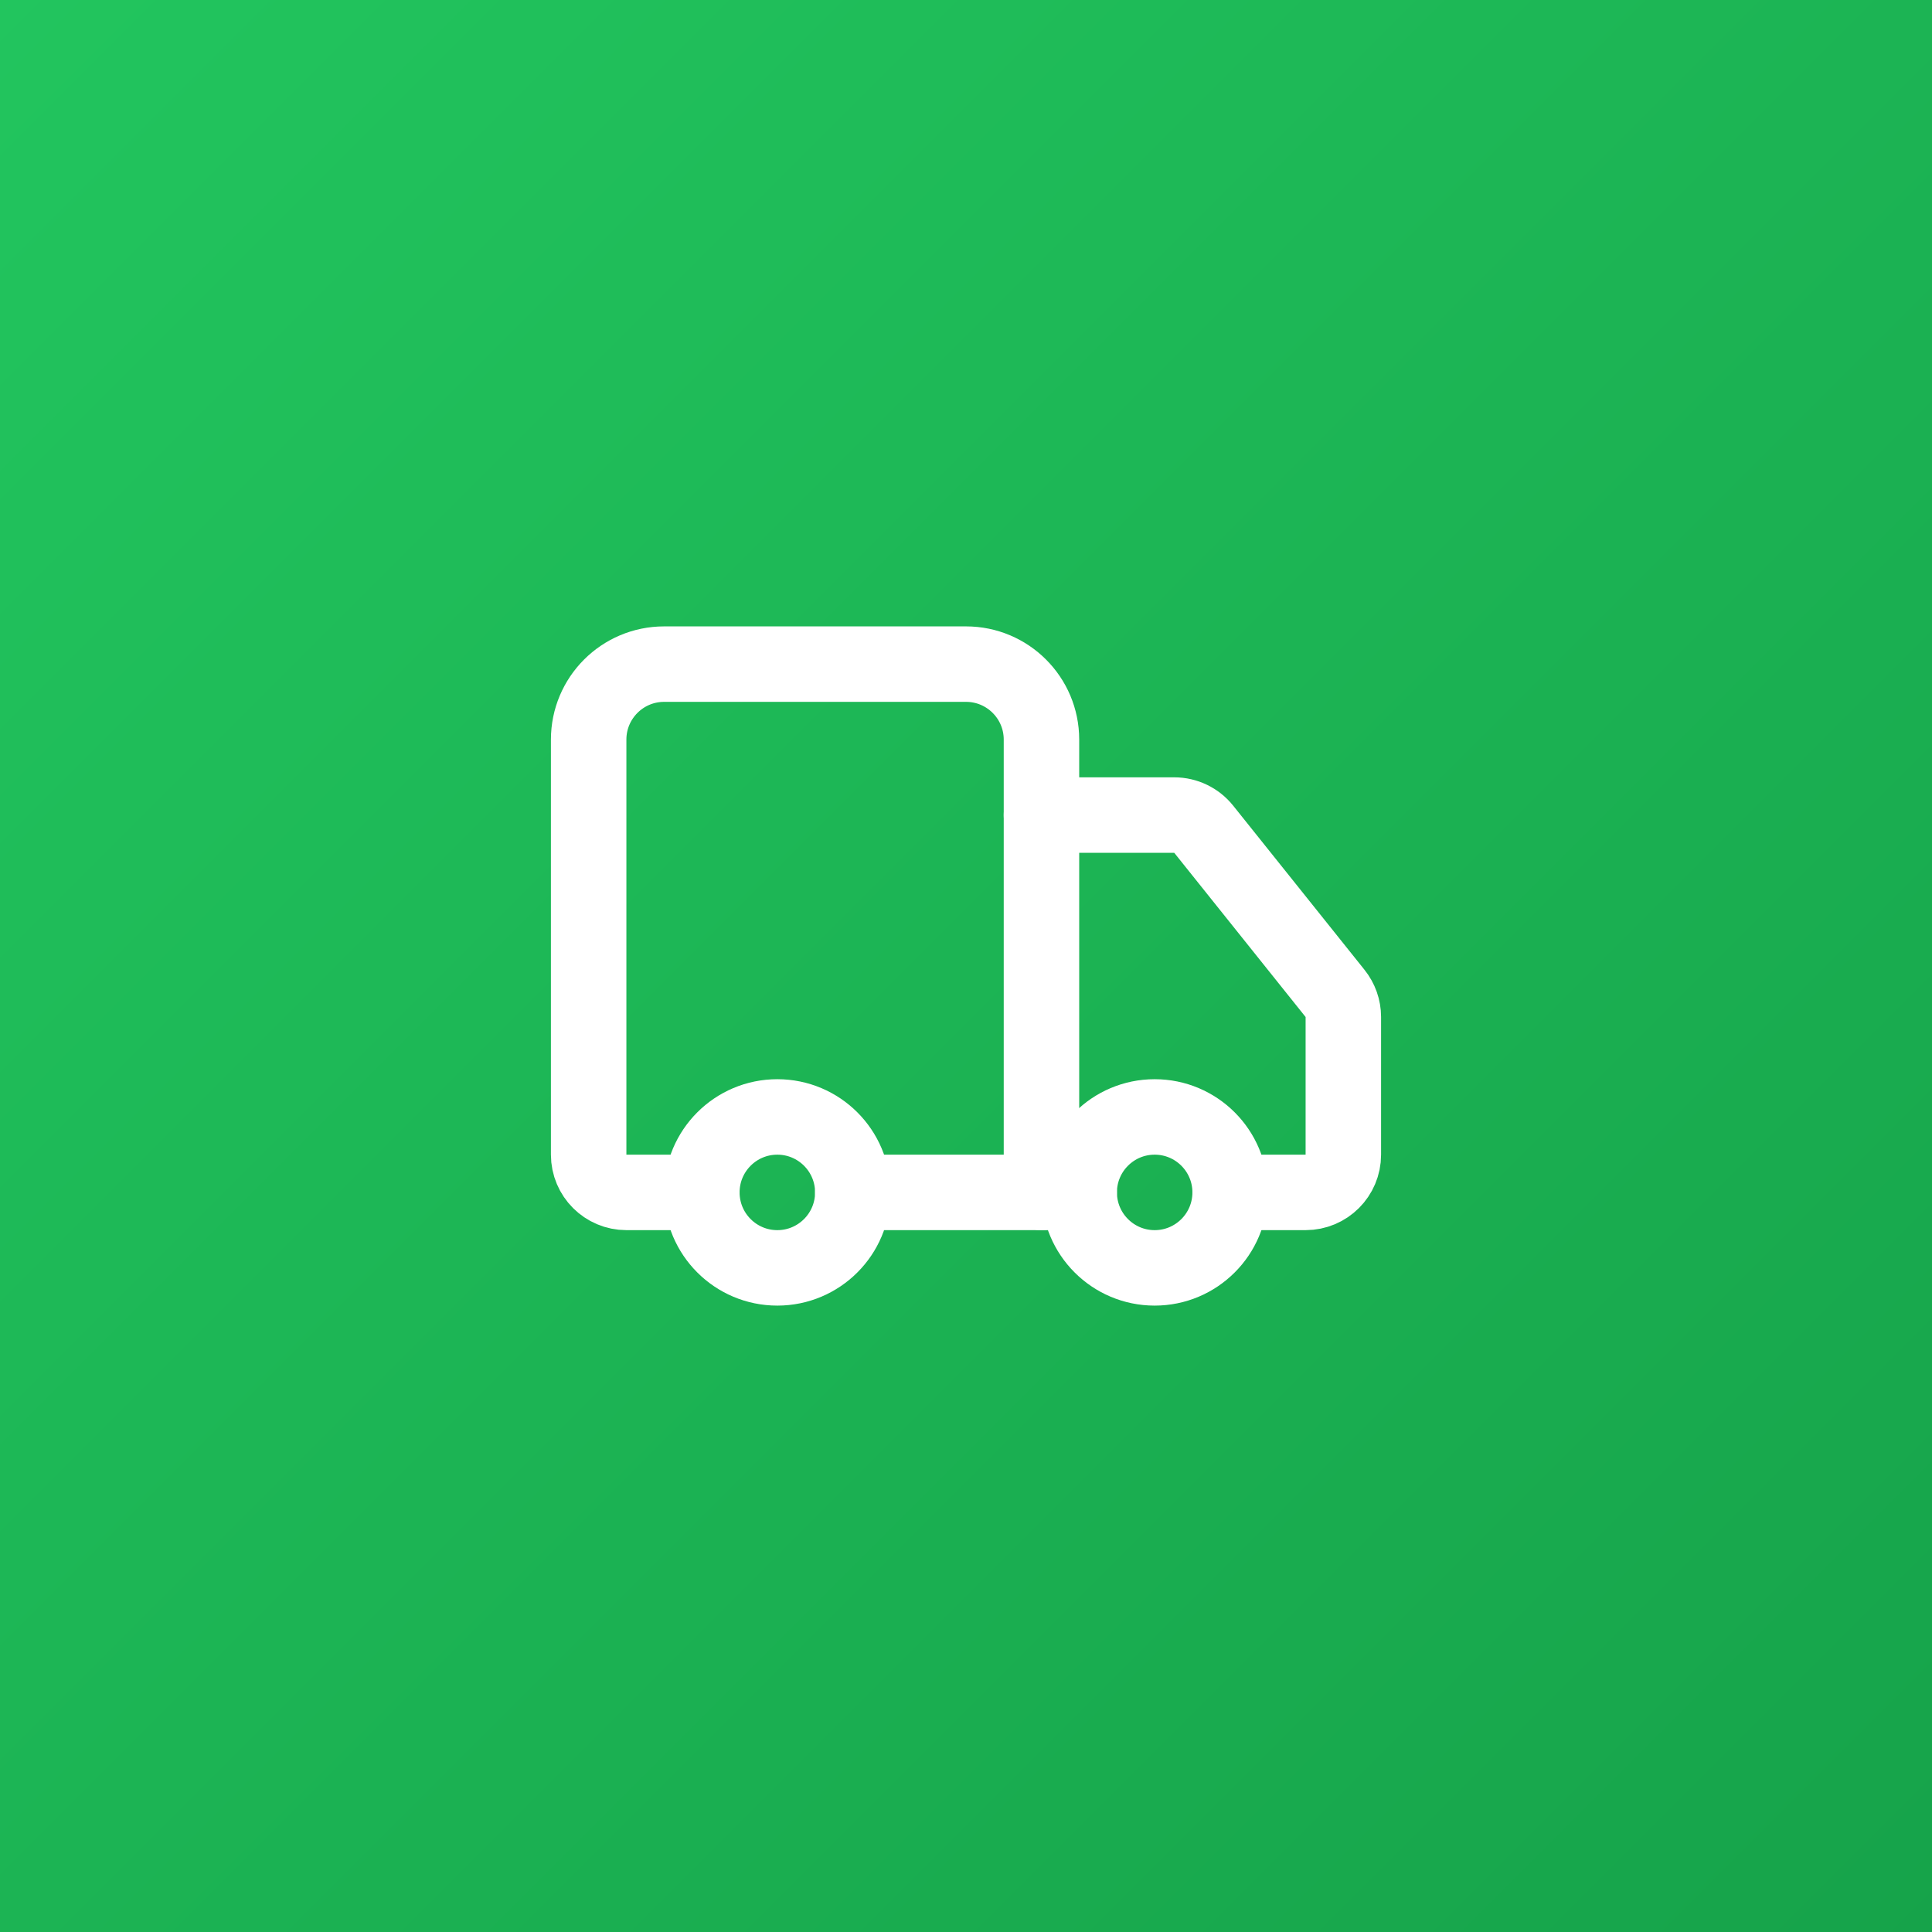
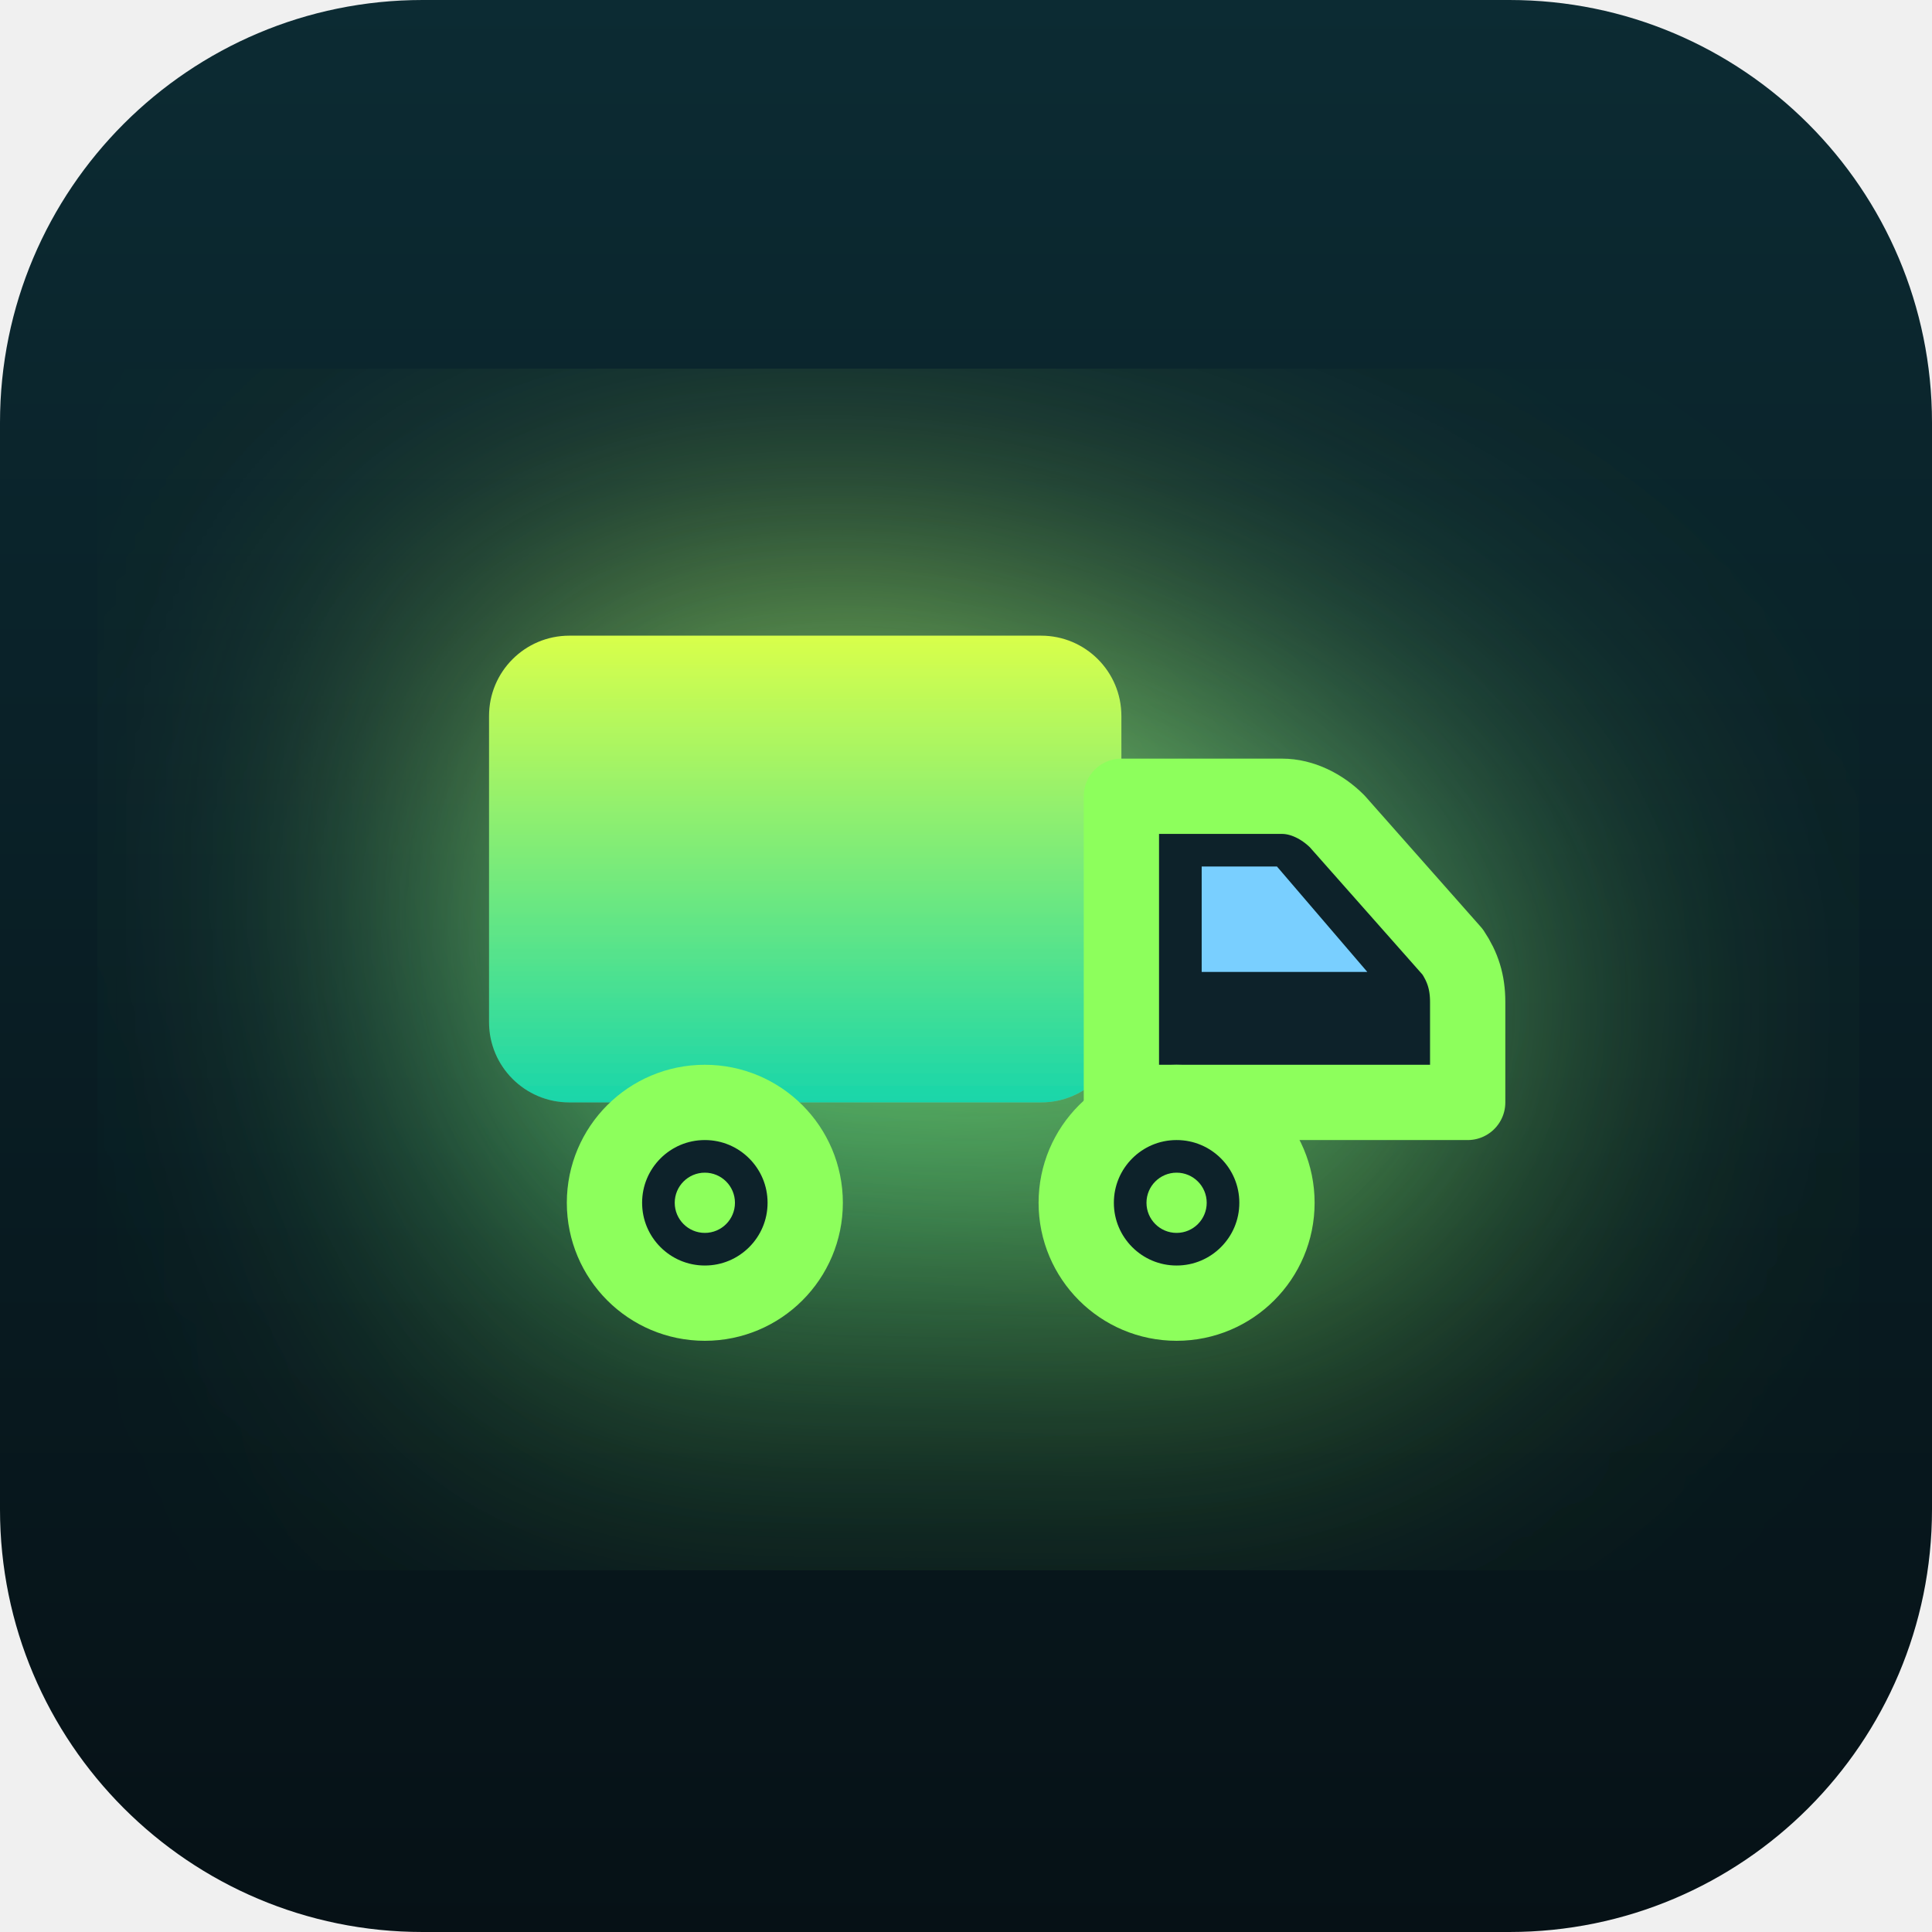
<svg xmlns="http://www.w3.org/2000/svg" width="512" height="512" viewBox="0 0 512 512">
  <defs>
-     <linearGradient id="bg" x1="0" y1="0" x2="1" y2="1">
-       <stop offset="0" stop-color="#22c55e" />
-       <stop offset="1" stop-color="#16a34a" />
+     <linearGradient id="bg" x1="0" y1="0" x2="0" y2="1">
+       <stop offset="0" stop-color="#0c2b33" />
+       <stop offset="1" stop-color="#061116" />
    </linearGradient>
+     <linearGradient id="truck" x1="0" y1="0" x2="0" y2="1">
+       <stop offset="0" stop-color="#d8ff4b" />
+       <stop offset="1" stop-color="#19d6aa" />
+     </linearGradient>
+     <filter id="glow" x="-40%" y="-40%" width="180%" height="180%">
+       <feGaussianBlur stdDeviation="9" result="b" />
+       <feMerge>
+         <feMergeNode in="b" />
+         <feMergeNode in="SourceGraphic" />
+       </feMerge>
+     </filter>
  </defs>
-   <rect width="512" height="512" fill="url(#bg)" />
-   <g transform="translate(136,136) scale(10)" fill="none" stroke="#ffffff" stroke-width="2" stroke-linecap="round" stroke-linejoin="round">
-     <path d="M14 18V6a2 2 0 0 0-2-2H4a2 2 0 0 0-2 2v11a1 1 0 0 0 1 1h2" />
-     <path d="M15 18H9" />
-     <path d="M19 18h2a1 1 0 0 0 1-1v-3.65a1 1 0 0 0-.22-.624l-3.48-4.35A1 1 0 0 0 17.52 8H14" />
-     <circle cx="17" cy="18" r="2" />
-     <circle cx="7" cy="18" r="2" />
+   <rect width="512" height="512" rx="112" fill="url(#bg)" />
+   <g transform="translate(103,86) scale(13.3)" filter="url(#glow)">
+     <rect x="2" y="6.2" width="12.6" height="9.3" rx="1.6" fill="url(#truck)" />
+     <path d="M14.6 9.4h3.2c.4 0 .8.2 1.1.5l2.3 2.6c.2.3.3.6.3 1v2h-6.9Z" fill="#0b242c" stroke="#8dff5c" stroke-width="1.5" stroke-linejoin="round" />
+     <path d="M16.2 10.8h1.5l1.8 2.1h-3.3Z" fill="#79cfff" />
+     <circle cx="6.3" cy="17.5" r="2" fill="#0b242c" stroke="#8dff5c" stroke-width="1.5" />
+     <circle cx="15.7" cy="17.5" r="2" fill="#0b242c" stroke="#8dff5c" stroke-width="1.5" />
+     <circle cx="6.3" cy="17.5" r="0.6" fill="#8dff5c" />
+     <circle cx="15.7" cy="17.5" r="0.6" fill="#8dff5c" />
  </g>
</svg>
